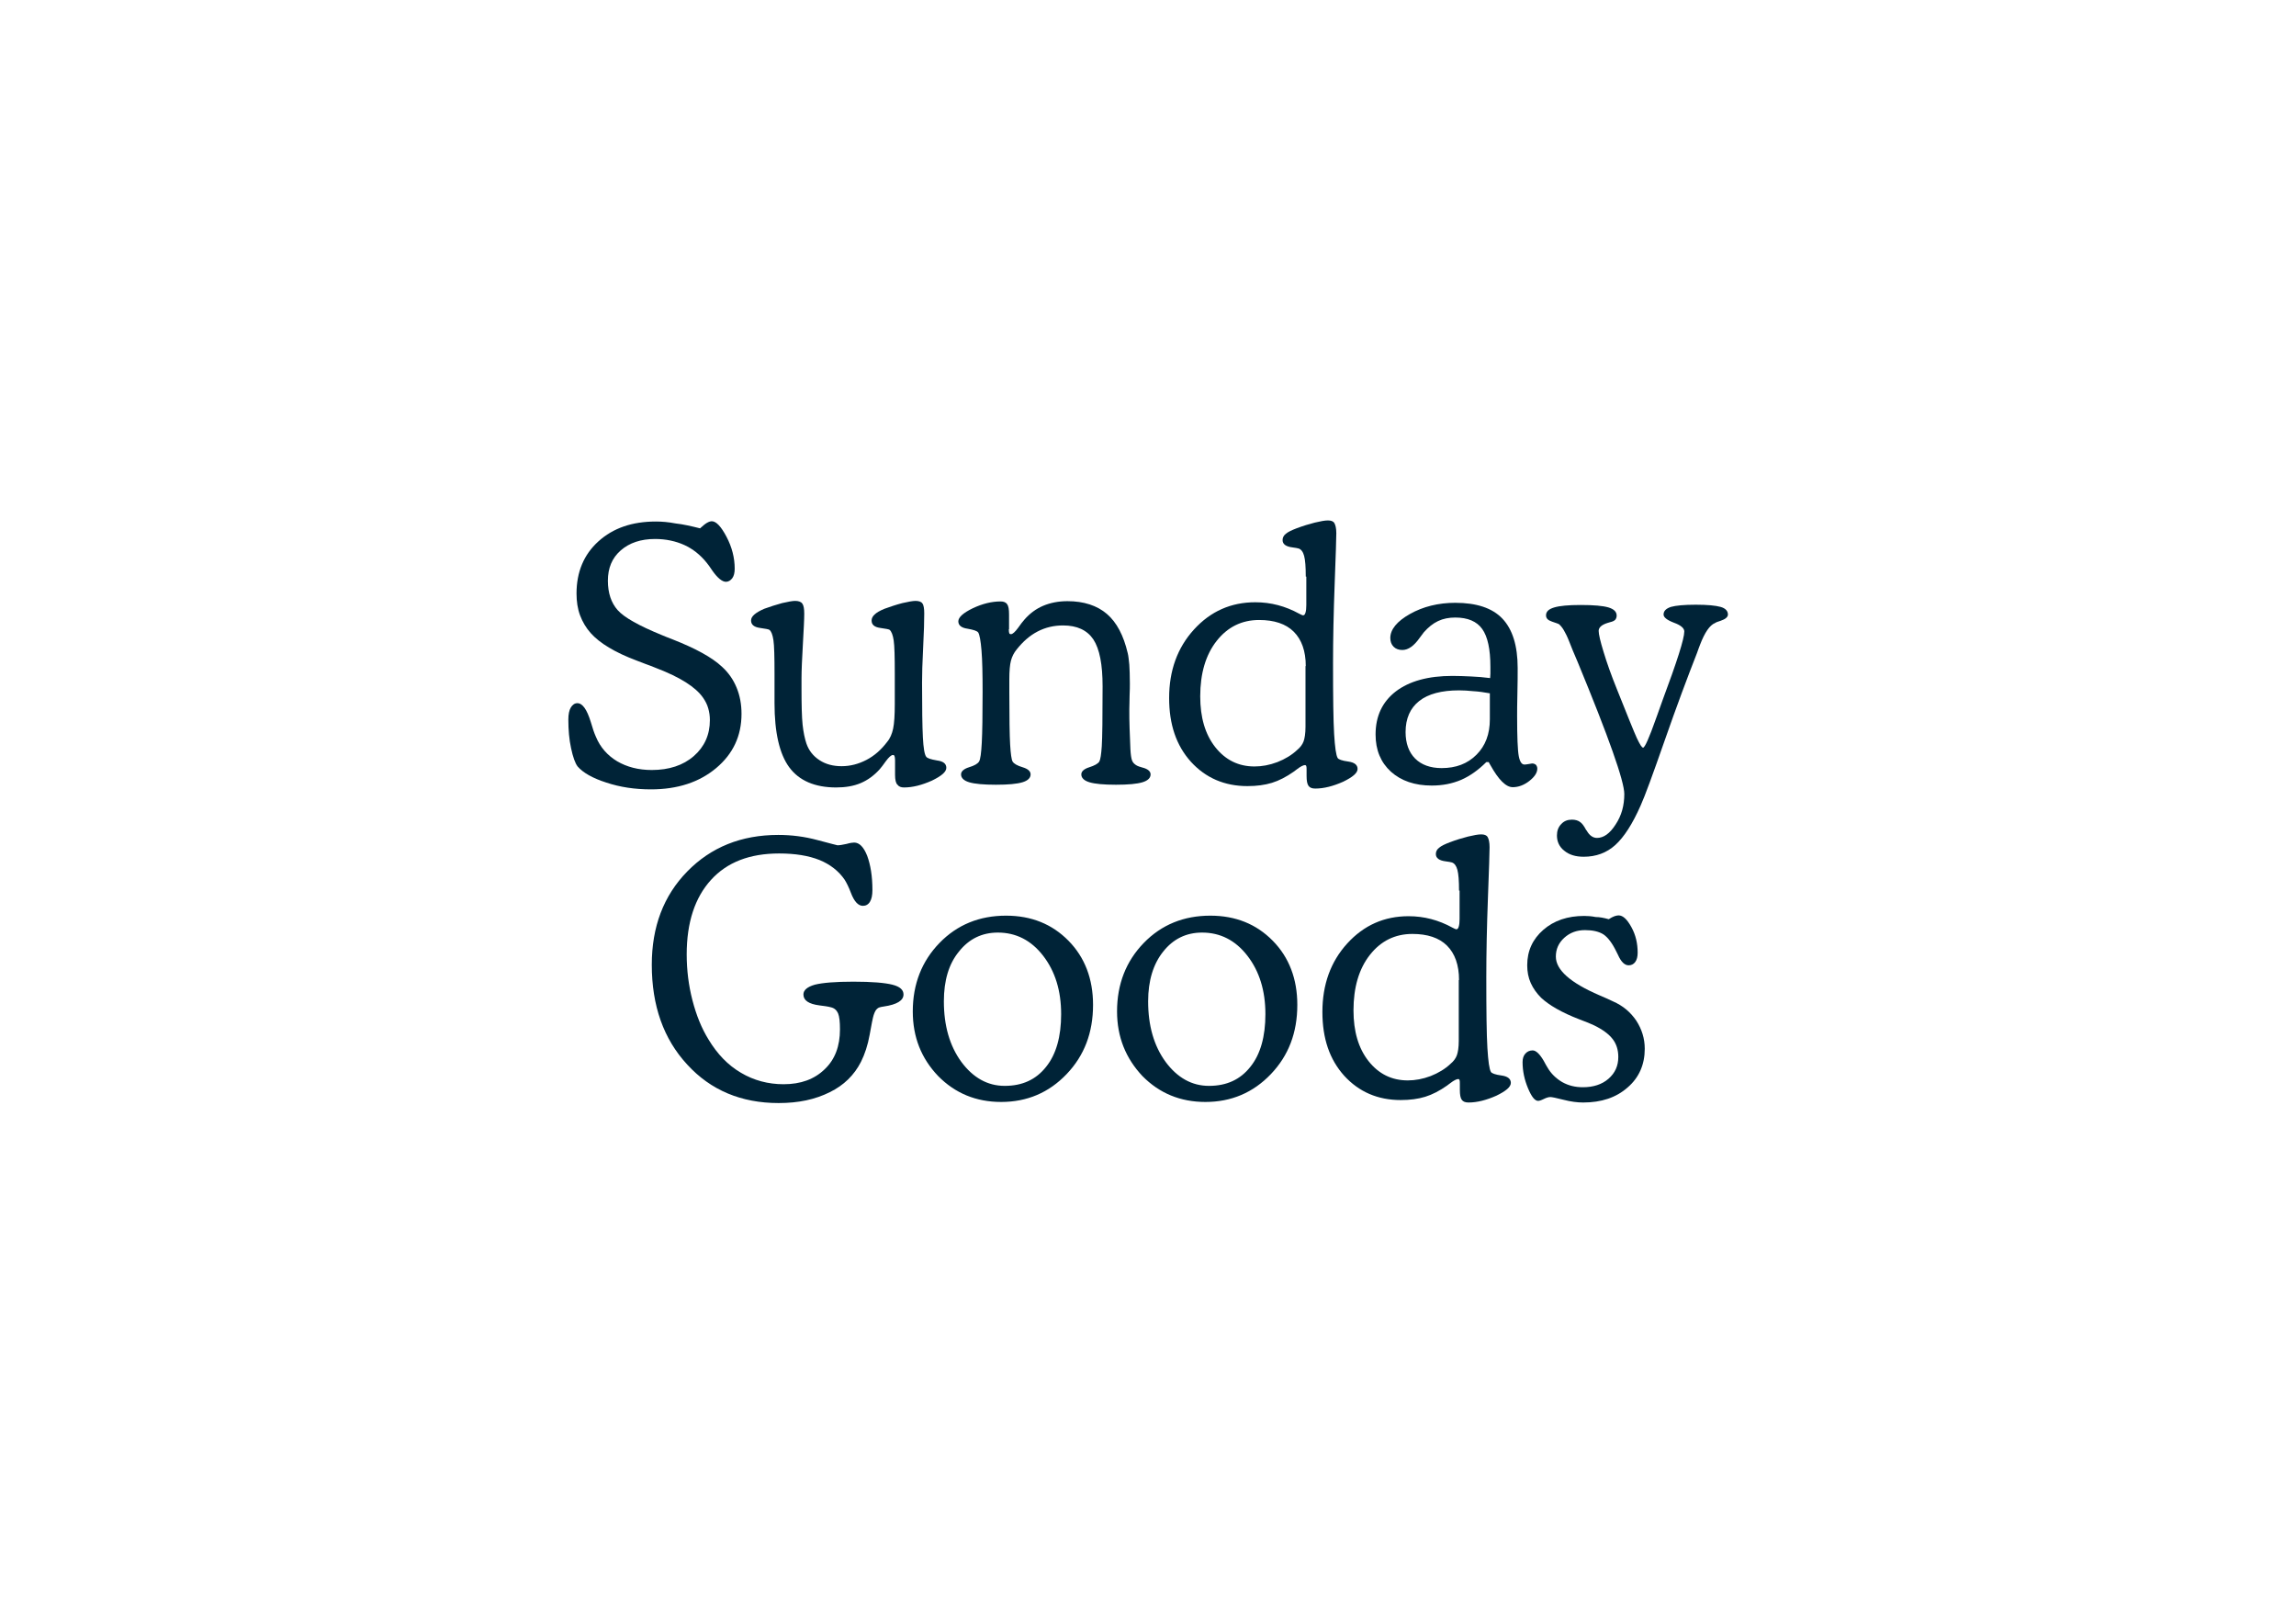
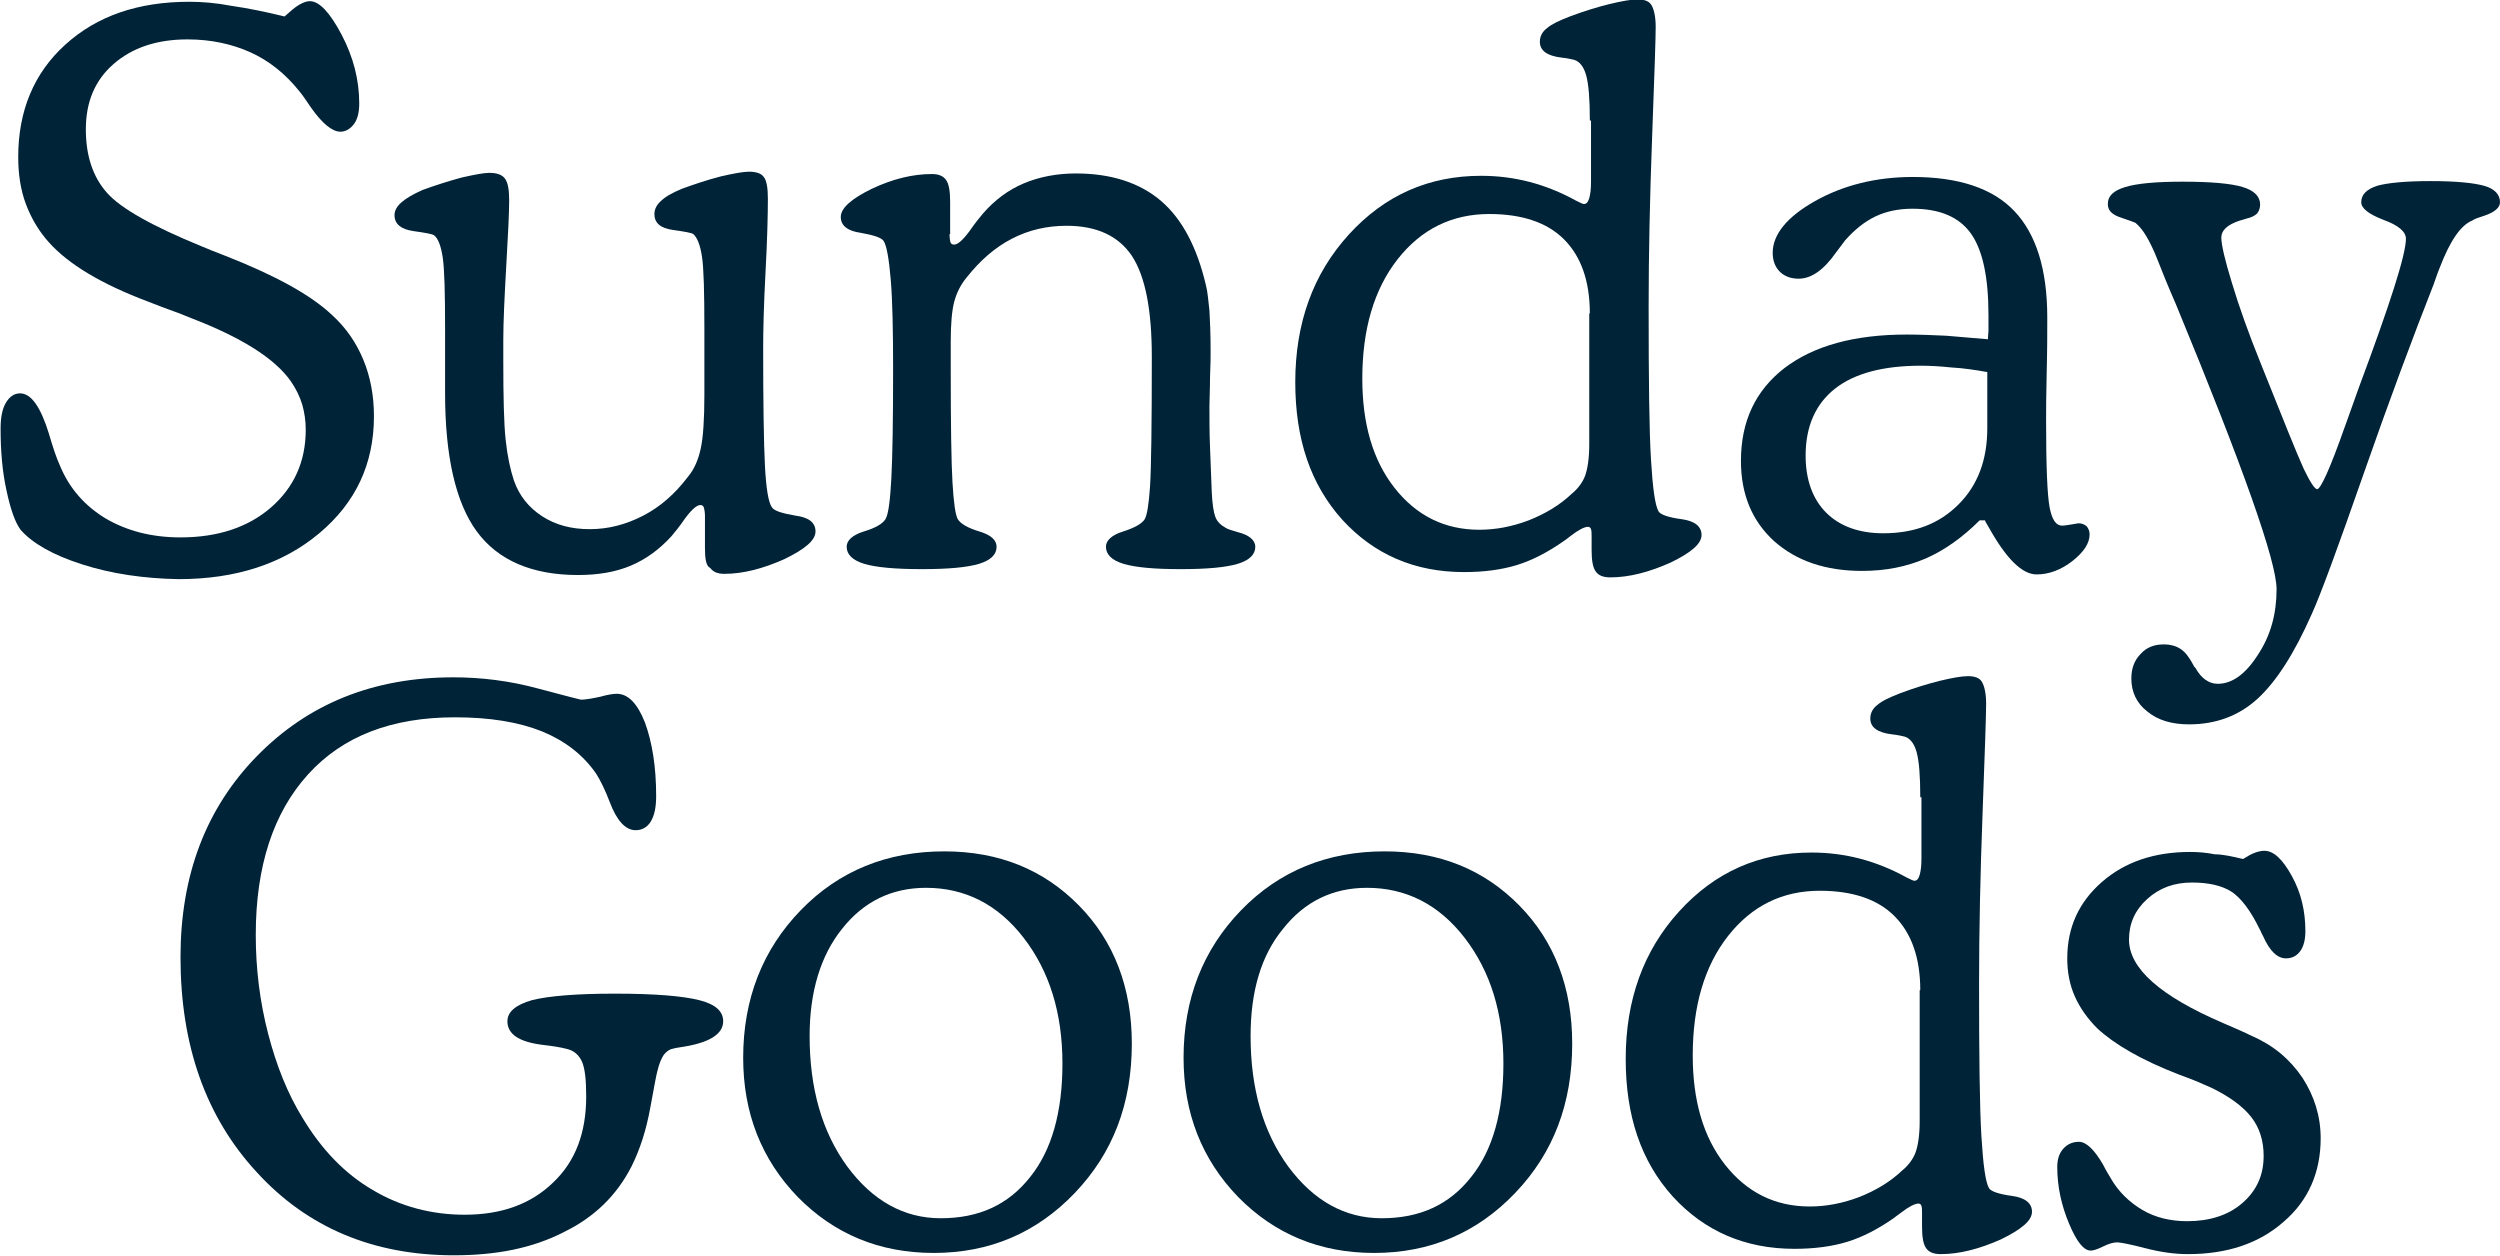
- <svg xmlns="http://www.w3.org/2000/svg" version="1.1" id="Calque_1" x="0px" y="0px" viewBox="0 0 841.9 595.3" style="enable-background:new 0 0 841.9 595.3;" xml:space="preserve">
+ <svg xmlns="http://www.w3.org/2000/svg" version="1.1" id="Calque_1" x="0px" y="0px" viewBox="0 0 425.2 213.5" style="enable-background:new 0 0 425.2 213.5;" xml:space="preserve">
  <style type="text/css">
	.st0{fill:#002337;}
</style>
  <g>
    <g>
-       <path class="st0" d="M256.7,193.7c1-0.9,1.8-1.6,2.5-2s1.3-0.6,1.8-0.6c1.6,0,3.4,1.9,5.4,5.7c2,3.8,3,7.7,3,11.7    c0,1.5-0.3,2.7-0.9,3.5c-0.6,0.8-1.4,1.3-2.3,1.3c-1.4,0-3.1-1.4-5-4.1c-0.8-1.2-1.5-2.2-2-2.8c-2.4-3-5.2-5.2-8.3-6.6    c-3.1-1.4-6.7-2.2-10.7-2.2c-5.2,0-9.4,1.4-12.6,4.2c-3.2,2.8-4.7,6.5-4.7,11.1c0,4.5,1.2,8.1,3.6,10.8c2.4,2.7,7.8,5.7,16.1,9.1    c0.9,0.4,2.2,0.9,4,1.6c8.4,3.3,14.5,6.6,18.2,10.1c2.4,2.2,4.1,4.7,5.3,7.6c1.2,2.9,1.8,6.1,1.8,9.6c0,8.1-3.1,14.7-9.3,19.9    c-6.2,5.2-14.2,7.8-23.9,7.8c-5.9,0-11.3-0.8-16.4-2.5c-5-1.6-8.5-3.6-10.5-5.9c-0.9-1.2-1.7-3.4-2.4-6.7c-0.7-3.2-1-6.7-1-10.5    c0-1.9,0.3-3.4,0.9-4.4c0.6-1,1.4-1.6,2.4-1.6c1.9,0,3.5,2.3,4.9,6.8c0.7,2.4,1.3,4.2,1.9,5.5c1.6,3.9,4.3,6.9,7.8,9    c3.6,2.1,7.8,3.2,12.7,3.2c6.3,0,11.5-1.7,15.4-5.1c3.9-3.4,5.9-7.8,5.9-13.2c0-1.5-0.2-2.9-0.6-4.3s-1-2.6-1.9-3.9    c-2.7-3.9-8.4-7.5-17-10.8c-1.7-0.7-3-1.2-3.9-1.5c-0.8-0.3-1.9-0.7-3.4-1.3c-8-3-13.6-6.4-16.9-10.1c-1.7-1.9-3-4.1-3.9-6.5    c-0.9-2.4-1.3-5.1-1.3-8c0-7.9,2.7-14.3,8-19.1c5.4-4.9,12.4-7.3,21.1-7.3c2.2,0,4.6,0.2,7.2,0.7    C250.5,192.2,253.5,192.9,256.7,193.7" />
-       <path class="st0" d="M328.2,284.1v-5.4c0-0.7-0.1-1.2-0.2-1.5c-0.1-0.3-0.3-0.4-0.6-0.4c-0.6,0-1.5,0.8-2.6,2.3    c-0.9,1.3-1.7,2.3-2.3,3c-2,2.2-4.3,3.9-6.9,5c-2.6,1.1-5.6,1.6-9,1.6c-7.8,0-13.6-2.5-17.2-7.4c-3.6-4.9-5.4-12.8-5.4-23.5V247    c0-6.2-0.1-10.3-0.4-12.3c-0.3-2-0.8-3.3-1.5-3.8c-0.3-0.2-1.4-0.4-3.5-0.7c-2.1-0.3-3.2-1.2-3.2-2.7c0-0.8,0.4-1.5,1.2-2.2    c0.8-0.7,2-1.4,3.6-2.1c2.2-0.8,4.4-1.5,6.6-2.1c2.2-0.5,3.8-0.8,4.7-0.8c1.3,0,2.2,0.3,2.7,1c0.5,0.7,0.7,1.9,0.7,3.7    c0,2.2-0.2,5.9-0.5,11.2c-0.3,5.3-0.5,9.5-0.5,12.5v3.6c0,6.1,0.1,10.6,0.4,13.4c0.3,2.8,0.8,5.1,1.4,6.9c0.9,2.6,2.5,4.6,4.8,6.1    c2.3,1.5,5,2.2,8.1,2.2c3.2,0,6.2-0.8,9.1-2.3s5.4-3.7,7.6-6.6c1.1-1.3,1.8-3,2.2-4.9c0.4-1.9,0.6-4.9,0.6-9v-7.5V247    c0-6.1-0.1-10.2-0.4-12.2c-0.3-2-0.8-3.3-1.5-3.9c-0.3-0.2-1.4-0.4-3.5-0.7c-2.1-0.3-3.1-1.2-3.1-2.7c0-0.8,0.4-1.6,1.1-2.2    c0.7-0.7,1.9-1.4,3.6-2.1c2.2-0.8,4.3-1.5,6.6-2.1c2.2-0.5,3.8-0.8,4.8-0.8c1.2,0,2.1,0.3,2.5,0.9c0.5,0.6,0.7,1.9,0.7,3.7    c0,2.7-0.1,6.9-0.4,12.5c-0.3,5.6-0.4,9.9-0.4,12.8c0,9.5,0.1,16.2,0.3,20.1c0.2,3.9,0.6,6.3,1.2,7.1c0.4,0.6,1.7,1,4,1.4    c2.3,0.3,3.4,1.2,3.4,2.7c0,1.5-1.8,3-5.3,4.7c-3.6,1.6-7,2.5-10.2,2.5c-1.1,0-1.9-0.3-2.4-1C328.5,287.2,328.2,285.9,328.2,284.1    " />
-       <path class="st0" d="M369.9,230.7c0,0.8,0.1,1.3,0.2,1.5c0.1,0.2,0.3,0.3,0.6,0.3c0.6,0,1.5-0.8,2.6-2.3c0.9-1.3,1.7-2.3,2.3-3    c2-2.3,4.3-4,6.9-5.1c2.6-1.1,5.6-1.7,8.9-1.7c6,0,10.9,1.6,14.5,4.7c3.6,3.1,6.1,7.9,7.6,14.3c0.3,1.1,0.4,2.6,0.6,4.3    c0.1,1.7,0.2,4,0.2,6.9c0,0.9,0,2.4-0.1,4.5c0,2.1-0.1,3.7-0.1,4.9c0,2.2,0,4.5,0.1,7c0.1,2.4,0.2,5,0.3,7.7    c0.1,1.9,0.3,3.3,0.6,4.1c0.3,0.8,0.9,1.4,1.8,1.9c0.3,0.2,1,0.4,2,0.7c2,0.5,3,1.4,3,2.5c0,1.3-1,2.3-3,2.9    c-2,0.6-5.2,0.9-9.7,0.9c-4.5,0-7.7-0.3-9.7-0.9c-2-0.6-3-1.6-3-2.9c0-1.1,1-2,2.9-2.6c1.9-0.6,3.2-1.3,3.7-2.1    c0.4-0.7,0.7-2.6,0.9-5.6c0.2-3.1,0.3-10.4,0.3-22c0-8-1.1-13.7-3.4-17.2c-2.3-3.4-6-5.1-11.1-5.1c-3.3,0-6.4,0.7-9.3,2.2    c-2.9,1.5-5.4,3.7-7.7,6.6c-1,1.2-1.7,2.6-2.1,4.1c-0.4,1.5-0.6,3.8-0.6,6.8v4.7c0,9.5,0.1,15.9,0.3,19.3c0.2,3.4,0.5,5.5,0.9,6.2    c0.5,0.8,1.7,1.5,3.7,2.1c2,0.6,2.9,1.5,2.9,2.6c0,1.3-1,2.3-3,2.9c-2,0.6-5.2,0.9-9.7,0.9c-4.5,0-7.8-0.3-9.8-0.9    c-2-0.6-3-1.6-3-2.9c0-1.1,1-2,2.9-2.6c2-0.6,3.2-1.3,3.7-2.1c0.5-0.8,0.8-3.2,1-6.9c0.2-3.8,0.3-10,0.3-18.6    c0-6.5-0.1-11.6-0.4-15.2c-0.3-3.6-0.7-5.8-1.2-6.6c-0.4-0.6-1.7-1-3.9-1.4c-2.2-0.3-3.4-1.2-3.4-2.7c0-1.5,1.8-3.1,5.3-4.8    c3.6-1.7,7-2.5,10.2-2.5c1.1,0,1.9,0.3,2.4,1c0.5,0.7,0.7,1.9,0.7,3.8V230.7z" />
-       <path class="st0" d="M478.8,244.2c0-5.5-1.5-9.7-4.4-12.6c-2.9-2.9-7.2-4.3-12.7-4.3c-6.4,0-11.6,2.6-15.6,7.7    c-4,5.1-6,11.9-6,20.3c0,7.7,1.8,13.9,5.5,18.6c3.7,4.7,8.5,7.1,14.4,7.1c2.7,0,5.5-0.5,8.4-1.6c2.8-1.1,5.3-2.6,7.3-4.5    c1.1-0.9,1.9-2,2.3-3.1c0.4-1.1,0.7-2.9,0.7-5.3v-1.8V244.2z M478.8,211.4c0-3.6-0.2-6.1-0.6-7.6c-0.4-1.5-1.1-2.4-2-2.7    c-0.4-0.1-1.2-0.3-2.2-0.4c-2.5-0.3-3.7-1.2-3.7-2.7c0-0.9,0.4-1.7,1.2-2.3c0.8-0.7,2.1-1.3,3.9-2c2.4-0.9,4.7-1.6,6.7-2.1    c2.1-0.5,3.7-0.8,4.8-0.8c1.2,0,2,0.3,2.4,1c0.4,0.7,0.7,1.9,0.7,3.7c0,1.7-0.2,7.9-0.6,18.5c-0.4,10.6-0.6,20.3-0.6,29.1    c0,12.4,0.1,21.1,0.4,26c0.3,4.9,0.7,7.8,1.3,8.8c0.3,0.5,1.6,1,3.9,1.3c2.2,0.3,3.4,1.2,3.4,2.7c0,1.5-1.8,3-5.3,4.7    c-3.6,1.6-7,2.5-10.2,2.5c-1.2,0-2-0.3-2.5-1c-0.5-0.7-0.7-1.9-0.7-3.7v-2.1c0-0.7,0-1.1-0.1-1.4c-0.1-0.3-0.3-0.4-0.5-0.4    c-0.6,0-1.6,0.5-2.9,1.5c-0.5,0.4-0.9,0.7-1.2,0.9c-2.7,1.9-5.4,3.3-8,4.1c-2.6,0.8-5.6,1.2-9,1.2c-8.4,0-15.3-3-20.7-8.9    c-5.4-6-8-13.7-8-23.4c0-10,3-18.4,9.1-25.1c6.1-6.7,13.6-10,22.5-10c5.7,0,11,1.4,16.1,4.2c0.8,0.4,1.2,0.6,1.4,0.6    c0.4,0,0.7-0.3,0.9-1c0.2-0.7,0.3-1.6,0.3-2.8V211.4z" />
-       <path class="st0" d="M546.4,254.2c-2.2-0.4-4.3-0.7-6.2-0.8c-1.9-0.2-3.6-0.3-5.2-0.3c-6.4,0-11.3,1.3-14.6,3.9    c-3.3,2.6-5,6.4-5,11.4c0,4.1,1.2,7.4,3.5,9.7c2.3,2.3,5.6,3.5,9.7,3.5c5.3,0,9.5-1.6,12.8-4.9s4.9-7.6,4.9-13V254.2z     M546.4,248.6c0-0.5,0.1-1,0.1-1.6c0-0.5,0-1.4,0-2.5c0-6.5-1-11.1-3-13.9c-2-2.8-5.3-4.2-9.9-4.2c-2.3,0-4.4,0.4-6.3,1.3    c-1.9,0.9-3.6,2.3-5.2,4.1c-0.3,0.4-0.8,1.1-1.5,2c-2.1,3-4.2,4.5-6.4,4.5c-1.3,0-2.4-0.4-3.2-1.2c-0.8-0.8-1.2-1.9-1.2-3.2    c0-3.1,2.4-6.1,7.2-8.8c4.8-2.7,10.4-4.1,16.6-4.1c7.8,0,13.6,1.9,17.3,5.8c3.7,3.9,5.6,9.9,5.6,18.1c0,2.4,0,5.5-0.1,9.4    c-0.1,3.9-0.1,6.7-0.1,8.2c0,7.7,0.2,12.6,0.6,14.7c0.4,2.1,1.1,3.1,2.1,3.1c0.4,0,1-0.1,1.6-0.2c0.7-0.1,1.1-0.2,1.2-0.2    c0.6,0,1,0.2,1.4,0.5c0.3,0.4,0.5,0.8,0.5,1.4c0,1.5-1,3-2.9,4.5c-1.9,1.5-4,2.3-6.1,2.3c-2.5,0-5.2-2.7-8.2-8.1    c-0.3-0.5-0.5-0.8-0.6-1.1h-0.9c-2.9,2.9-6,5.1-9.2,6.5c-3.3,1.4-6.8,2.1-10.8,2.1c-6.2,0-11.2-1.7-15-5.1    c-3.7-3.4-5.6-7.9-5.6-13.6c0-6.8,2.5-12,7.4-15.8c5-3.8,11.9-5.7,20.8-5.7c2.2,0,4.5,0.1,6.7,0.2    C541.8,248.1,544.1,248.3,546.4,248.6" />
-       <path class="st0" d="M602.5,274.1c0.6,0,2.2-3.5,4.7-10.6l0.4-1.1l2-5.6c5.3-14.2,8-22.6,8-25.3c0-1.2-1.3-2.3-3.8-3.2    c-2.6-1-3.8-2-3.8-3c0-1.3,0.9-2.2,2.7-2.8c1.8-0.5,4.8-0.8,9.1-0.8c4.3,0,7.3,0.3,9.1,0.8c1.8,0.5,2.7,1.5,2.7,2.8    c0,0.9-0.9,1.7-2.7,2.3c-0.9,0.3-1.6,0.5-2,0.8c-2,0.8-3.8,3.5-5.5,7.9c-0.5,1.2-0.8,2.2-1.1,3c-3.5,8.9-7.5,19.6-11.9,32.2    c-4.4,12.6-7.3,20.5-8.8,23.8c-3,6.8-6.1,11.6-9.3,14.5c-3.2,2.9-7.1,4.3-11.6,4.3c-2.9,0-5.3-0.7-7.1-2.2    c-1.8-1.4-2.7-3.3-2.7-5.6c0-1.7,0.5-3.1,1.6-4.2c1-1.1,2.3-1.6,3.9-1.6c1.2,0,2.2,0.3,2.9,0.8c0.8,0.5,1.5,1.5,2.2,2.8    c0,0.1,0.1,0.2,0.3,0.4c1,1.8,2.3,2.7,3.8,2.7c2.4,0,4.7-1.6,6.8-4.9c2.2-3.3,3.2-7,3.2-11.2c0-4.7-5.7-20.8-17.1-48.4    c-1.4-3.2-2.4-5.7-3.1-7.5c-0.7-1.8-1.4-3.2-2-4.2c-0.6-1-1.2-1.7-1.8-2.2c-0.2-0.1-1-0.4-2.5-0.9c-1.5-0.5-2.2-1.2-2.2-2.3    c0-1.4,1-2.3,3-2.9c2-0.6,5.2-0.9,9.7-0.9c4.8,0,8.2,0.3,10.2,0.9c2,0.6,3,1.6,3,3c0,0.6-0.2,1.1-0.5,1.5c-0.4,0.4-1,0.7-1.9,0.9    c-0.3,0.1-0.6,0.2-1,0.3c-2.2,0.7-3.2,1.7-3.2,2.9c0,1.2,0.6,3.8,1.8,7.7c1.2,4,2.8,8.5,4.9,13.7c3.8,9.5,6.2,15.5,7.3,17.9    C601.3,272.9,602,274.1,602.5,274.1" />
+       <path class="st0" d="M48.4,2.8c1-0.9,1.8-1.6,2.5-2c0.7-0.4,1.3-0.6,1.8-0.6c1.6,0,3.4,1.9,5.4,5.7c2,3.8,3,7.7,3,11.7    c0,1.5-0.3,2.7-0.9,3.5c-0.6,0.8-1.4,1.3-2.3,1.3c-1.4,0-3.1-1.4-5-4.1c-0.8-1.2-1.5-2.2-2-2.8c-2.4-3-5.2-5.2-8.3-6.6    c-3.1-1.4-6.7-2.2-10.7-2.2c-5.2,0-9.4,1.4-12.6,4.2c-3.2,2.8-4.7,6.5-4.7,11.1c0,4.5,1.2,8.1,3.6,10.8c2.4,2.7,7.8,5.7,16.1,9.1    c0.9,0.4,2.2,0.9,4,1.6c8.4,3.3,14.5,6.6,18.2,10.1c2.4,2.2,4.1,4.7,5.3,7.6c1.2,2.9,1.8,6.1,1.8,9.6c0,8.1-3.1,14.7-9.3,19.9    c-6.2,5.2-14.2,7.8-23.9,7.8C24.5,98.4,19,97.6,14,96c-5-1.6-8.5-3.6-10.5-5.9c-0.9-1.2-1.7-3.4-2.4-6.7c-0.7-3.2-1-6.7-1-10.5    c0-1.9,0.3-3.4,0.9-4.4c0.6-1,1.4-1.6,2.4-1.6c1.9,0,3.5,2.3,4.9,6.8c0.7,2.4,1.3,4.2,1.9,5.5c1.6,3.9,4.3,6.9,7.8,9    c3.6,2.1,7.8,3.2,12.7,3.2c6.3,0,11.5-1.7,15.4-5.1c3.9-3.4,5.9-7.8,5.9-13.2c0-1.5-0.2-2.9-0.6-4.3c-0.4-1.3-1-2.6-1.9-3.9    c-2.7-3.9-8.4-7.5-17-10.8c-1.7-0.7-3-1.2-3.9-1.5c-0.8-0.3-1.9-0.7-3.4-1.3c-8-3-13.6-6.4-16.9-10.1c-1.7-1.9-3-4.1-3.9-6.5    c-0.9-2.4-1.3-5.1-1.3-8c0-7.9,2.7-14.3,8-19.1c5.4-4.9,12.4-7.3,21.1-7.3c2.2,0,4.6,0.2,7.2,0.7C42.2,1.4,45.1,2,48.4,2.8" />
+       <path class="st0" d="M119.9,93.2v-5.4c0-0.7-0.1-1.2-0.2-1.5c-0.1-0.3-0.3-0.4-0.6-0.4c-0.6,0-1.5,0.8-2.6,2.3    c-0.9,1.3-1.7,2.3-2.3,3c-2,2.2-4.3,3.9-6.9,5c-2.6,1.1-5.6,1.6-9,1.6c-7.8,0-13.6-2.5-17.2-7.4c-3.6-4.9-5.4-12.8-5.4-23.5V56.1    c0-6.2-0.1-10.3-0.4-12.3c-0.3-2-0.8-3.3-1.5-3.8c-0.3-0.2-1.4-0.4-3.5-0.7c-2.1-0.3-3.2-1.2-3.2-2.7c0-0.8,0.4-1.5,1.2-2.2    c0.8-0.7,2-1.4,3.6-2.1c2.2-0.8,4.4-1.5,6.6-2.1c2.2-0.5,3.8-0.8,4.7-0.8c1.3,0,2.2,0.3,2.7,1c0.5,0.7,0.7,1.9,0.7,3.7    c0,2.2-0.2,5.9-0.5,11.2c-0.3,5.3-0.5,9.5-0.5,12.5v3.6c0,6.1,0.1,10.6,0.4,13.4c0.3,2.8,0.8,5.1,1.4,6.9c0.9,2.6,2.5,4.6,4.8,6.1    c2.3,1.5,5,2.2,8.1,2.2c3.2,0,6.2-0.8,9.1-2.3c2.9-1.5,5.4-3.7,7.6-6.6c1.1-1.3,1.8-3,2.2-4.9c0.4-1.9,0.6-4.9,0.6-9v-7.5v-3.8    c0-6.1-0.1-10.2-0.4-12.2c-0.3-2-0.8-3.3-1.5-3.9c-0.3-0.2-1.4-0.4-3.5-0.7c-2.1-0.3-3.1-1.2-3.1-2.7c0-0.8,0.4-1.6,1.1-2.2    c0.7-0.7,1.9-1.4,3.6-2.1c2.2-0.8,4.3-1.5,6.6-2.1c2.2-0.5,3.8-0.8,4.8-0.8c1.2,0,2.1,0.3,2.5,0.9c0.5,0.6,0.7,1.9,0.7,3.7    c0,2.7-0.1,6.9-0.4,12.5c-0.3,5.6-0.4,9.9-0.4,12.8c0,9.5,0.1,16.2,0.3,20.1c0.2,3.9,0.6,6.3,1.2,7.1c0.4,0.6,1.7,1,4,1.4    c2.3,0.3,3.4,1.2,3.4,2.7c0,1.5-1.8,3-5.3,4.7c-3.6,1.6-7,2.5-10.2,2.5c-1.1,0-1.9-0.3-2.4-1C120.1,96.3,119.9,95.1,119.9,93.2" />
+       <path class="st0" d="M161.5,39.8c0,0.8,0.1,1.3,0.2,1.5c0.1,0.2,0.3,0.3,0.6,0.3c0.6,0,1.5-0.8,2.6-2.3c0.9-1.3,1.7-2.3,2.3-3    c2-2.3,4.3-4,6.9-5.1c2.6-1.1,5.6-1.7,8.9-1.7c6,0,10.9,1.6,14.5,4.7c3.6,3.1,6.1,7.9,7.6,14.3c0.3,1.1,0.4,2.6,0.6,4.3    c0.1,1.7,0.2,4,0.2,6.9c0,0.9,0,2.4-0.1,4.5c0,2.1-0.1,3.7-0.1,4.9c0,2.2,0,4.5,0.1,7c0.1,2.4,0.2,5,0.3,7.7    c0.1,1.9,0.3,3.3,0.6,4.1c0.3,0.8,0.9,1.4,1.8,1.9c0.3,0.2,1,0.4,2,0.7c2,0.5,3,1.4,3,2.5c0,1.3-1,2.3-3,2.9    c-2,0.6-5.2,0.9-9.7,0.9c-4.5,0-7.7-0.3-9.7-0.9c-2-0.6-3-1.6-3-2.9c0-1.1,1-2,2.9-2.6c1.9-0.6,3.2-1.3,3.7-2.1    c0.4-0.7,0.7-2.6,0.9-5.6c0.2-3.1,0.3-10.4,0.3-22c0-8-1.1-13.7-3.4-17.2c-2.3-3.4-6-5.1-11.1-5.1c-3.3,0-6.4,0.7-9.3,2.2    c-2.9,1.5-5.4,3.7-7.7,6.6c-1,1.2-1.7,2.6-2.1,4.1c-0.4,1.5-0.6,3.8-0.6,6.8v4.7c0,9.5,0.1,15.9,0.3,19.3c0.2,3.4,0.5,5.5,0.9,6.2    c0.5,0.8,1.7,1.5,3.7,2.1c2,0.6,2.9,1.5,2.9,2.6c0,1.3-1,2.3-3,2.9c-2,0.6-5.2,0.9-9.7,0.9c-4.5,0-7.8-0.3-9.8-0.9    c-2-0.6-3-1.6-3-2.9c0-1.1,1-2,2.9-2.6c2-0.6,3.2-1.3,3.7-2.1c0.5-0.8,0.8-3.2,1-6.9c0.2-3.8,0.3-10,0.3-18.6    c0-6.5-0.1-11.6-0.4-15.2c-0.3-3.6-0.7-5.8-1.2-6.6c-0.4-0.6-1.7-1-3.9-1.4c-2.2-0.3-3.4-1.2-3.4-2.7c0-1.5,1.8-3.1,5.3-4.8    c3.6-1.7,7-2.5,10.2-2.5c1.1,0,1.9,0.3,2.4,1c0.5,0.7,0.7,1.9,0.7,3.8V39.8z" />
+       <path class="st0" d="M270.4,53.3c0-5.5-1.5-9.7-4.4-12.6c-2.9-2.9-7.2-4.3-12.7-4.3c-6.4,0-11.6,2.6-15.6,7.7    c-4,5.1-6,11.9-6,20.3c0,7.7,1.8,13.9,5.5,18.6c3.7,4.7,8.5,7.1,14.4,7.1c2.7,0,5.5-0.5,8.4-1.6c2.8-1.1,5.3-2.6,7.3-4.5    c1.1-0.9,1.9-2,2.3-3.1c0.4-1.1,0.7-2.9,0.7-5.3v-1.8V53.3z M270.4,20.5c0-3.6-0.2-6.1-0.6-7.6c-0.4-1.5-1.1-2.4-2-2.7    c-0.4-0.1-1.2-0.3-2.2-0.4c-2.5-0.3-3.7-1.2-3.7-2.7c0-0.9,0.4-1.7,1.2-2.3c0.8-0.7,2.1-1.3,3.9-2c2.4-0.9,4.7-1.6,6.7-2.1    c2.1-0.5,3.7-0.8,4.8-0.8c1.2,0,2,0.3,2.4,1c0.4,0.7,0.7,1.9,0.7,3.7c0,1.7-0.2,7.9-0.6,18.5c-0.4,10.6-0.6,20.3-0.6,29.1    c0,12.4,0.1,21.1,0.4,26c0.3,4.9,0.7,7.8,1.3,8.8c0.3,0.5,1.6,1,3.9,1.3c2.2,0.3,3.4,1.2,3.4,2.7c0,1.5-1.8,3-5.3,4.7    c-3.6,1.6-7,2.5-10.2,2.5c-1.2,0-2-0.3-2.5-1c-0.5-0.7-0.7-1.9-0.7-3.7v-2.1c0-0.7,0-1.1-0.1-1.4c-0.1-0.3-0.3-0.4-0.5-0.4    c-0.6,0-1.6,0.5-2.9,1.5c-0.5,0.4-0.9,0.7-1.2,0.9c-2.7,1.9-5.4,3.3-8,4.1c-2.6,0.8-5.6,1.2-9,1.2c-8.4,0-15.3-3-20.7-8.9    c-5.4-6-8-13.7-8-23.4c0-10,3-18.4,9.1-25.1c6.1-6.7,13.6-10,22.5-10c5.7,0,11,1.4,16.1,4.2c0.8,0.4,1.2,0.6,1.4,0.6    c0.4,0,0.7-0.3,0.9-1c0.2-0.7,0.3-1.6,0.3-2.8V20.5z" />
+       <path class="st0" d="M338.1,63.3c-2.2-0.4-4.3-0.7-6.2-0.8c-1.9-0.2-3.6-0.3-5.2-0.3c-6.4,0-11.3,1.3-14.6,3.9    c-3.3,2.6-5,6.4-5,11.4c0,4.1,1.2,7.4,3.5,9.7c2.3,2.3,5.6,3.5,9.7,3.5c5.3,0,9.5-1.6,12.8-4.9c3.3-3.3,4.9-7.6,4.9-13V63.3z     M338.1,57.7c0-0.5,0.1-1,0.1-1.6c0-0.5,0-1.4,0-2.5c0-6.5-1-11.1-3-13.9c-2-2.8-5.3-4.2-9.9-4.2c-2.3,0-4.4,0.4-6.3,1.3    c-1.9,0.9-3.6,2.3-5.2,4.1c-0.3,0.4-0.8,1.1-1.5,2c-2.1,3-4.2,4.5-6.4,4.5c-1.3,0-2.4-0.4-3.2-1.2c-0.8-0.8-1.2-1.9-1.2-3.2    c0-3.1,2.4-6.1,7.2-8.8c4.8-2.7,10.4-4.1,16.6-4.1c7.8,0,13.6,1.9,17.3,5.8c3.7,3.9,5.6,9.9,5.6,18.1c0,2.4,0,5.5-0.1,9.4    c-0.1,3.9-0.1,6.7-0.1,8.2c0,7.7,0.2,12.6,0.6,14.7c0.4,2.1,1.1,3.1,2.1,3.1c0.4,0,1-0.1,1.6-0.2c0.7-0.1,1.1-0.2,1.2-0.2    c0.6,0,1,0.2,1.4,0.5c0.3,0.4,0.5,0.8,0.5,1.4c0,1.5-1,3-2.9,4.5c-1.9,1.5-4,2.3-6.1,2.3c-2.5,0-5.2-2.7-8.2-8.1    c-0.3-0.5-0.5-0.8-0.6-1.1h-0.9c-2.9,2.9-6,5.1-9.2,6.5c-3.3,1.4-6.8,2.1-10.8,2.1c-6.2,0-11.2-1.7-15-5.1    c-3.7-3.4-5.6-7.9-5.6-13.6c0-6.8,2.5-12,7.4-15.8c5-3.8,11.9-5.7,20.8-5.7c2.2,0,4.5,0.1,6.7,0.2    C333.5,57.3,335.8,57.5,338.1,57.7" />
+       <path class="st0" d="M394.1,83.2c0.6,0,2.2-3.5,4.7-10.6l0.4-1.1l2-5.6c5.3-14.2,8-22.6,8-25.3c0-1.2-1.3-2.3-3.8-3.2    c-2.6-1-3.8-2-3.8-3c0-1.3,0.9-2.2,2.7-2.8c1.8-0.5,4.8-0.8,9.1-0.8c4.3,0,7.3,0.3,9.1,0.8c1.8,0.5,2.7,1.5,2.7,2.8    c0,0.9-0.9,1.7-2.7,2.3c-0.9,0.3-1.6,0.5-2,0.8c-2,0.8-3.8,3.5-5.5,7.9c-0.5,1.2-0.8,2.2-1.1,3c-3.5,8.9-7.5,19.6-11.9,32.2    c-4.4,12.6-7.3,20.5-8.8,23.8c-3,6.8-6.1,11.6-9.3,14.5c-3.2,2.9-7.1,4.3-11.6,4.3c-2.9,0-5.3-0.7-7.1-2.2    c-1.8-1.4-2.7-3.3-2.7-5.6c0-1.7,0.5-3.1,1.6-4.2c1-1.1,2.3-1.6,3.9-1.6c1.2,0,2.2,0.3,2.9,0.8c0.8,0.5,1.5,1.5,2.2,2.8    c0,0.1,0.1,0.2,0.3,0.4c1,1.8,2.3,2.7,3.8,2.7c2.4,0,4.7-1.6,6.8-4.9c2.2-3.3,3.2-7,3.2-11.2c0-4.7-5.7-20.8-17.1-48.4    c-1.4-3.2-2.4-5.7-3.1-7.5c-0.7-1.8-1.4-3.2-2-4.2c-0.6-1-1.2-1.7-1.8-2.2c-0.2-0.1-1-0.4-2.5-0.9c-1.5-0.5-2.2-1.2-2.2-2.3    c0-1.4,1-2.3,3-2.9c2-0.6,5.2-0.9,9.7-0.9c4.8,0,8.2,0.3,10.2,0.9c2,0.6,3,1.6,3,3c0,0.6-0.2,1.1-0.5,1.5c-0.4,0.4-1,0.7-1.9,0.9    c-0.3,0.1-0.6,0.2-1,0.3c-2.2,0.7-3.2,1.7-3.2,2.9c0,1.2,0.6,3.8,1.8,7.7c1.2,4,2.8,8.5,4.9,13.7c3.8,9.5,6.2,15.5,7.3,17.9    C392.9,82,393.7,83.2,394.1,83.2" />
    </g>
    <g>
-       <path class="st0" d="M285.5,404.4c-13.7,0-24.9-4.7-33.5-14.1c-8.7-9.4-13-21.6-13-36.6c0-13.9,4.3-25.3,13-34.2    c8.7-8.9,19.8-13.4,33.4-13.4c4.8,0,9.6,0.6,14.4,1.9c4.8,1.3,7.3,1.9,7.3,1.9c0.8,0,1.9-0.2,3.3-0.5c1.4-0.4,2.3-0.5,2.8-0.5    c1.9,0,3.5,1.6,4.8,4.9c1.2,3.3,1.9,7.4,1.9,12.5c0,1.9-0.3,3.3-0.9,4.3c-0.6,1-1.5,1.5-2.6,1.5c-1.7,0-3.2-1.6-4.4-4.8    c-0.8-2.1-1.6-3.7-2.3-4.8c-2.2-3.2-5.3-5.6-9.2-7.2c-4-1.6-8.9-2.4-14.8-2.4c-10.8,0-19.1,3.2-25,9.7c-5.9,6.5-8.9,15.6-8.9,27.3    c0,5.8,0.7,11.4,2.1,16.8c1.4,5.4,3.3,10.2,5.9,14.4c3.2,5.3,7.1,9.4,11.9,12.2c4.7,2.8,10,4.2,15.6,4.2c6.3,0,11.3-1.8,15.1-5.5    c3.8-3.6,5.6-8.5,5.6-14.6c0-2.8-0.2-4.7-0.7-5.9c-0.5-1.1-1.3-1.9-2.6-2.2c-1.1-0.3-2.5-0.5-4.2-0.7c-3.9-0.5-5.9-1.8-5.9-4    c0-1.6,1.4-2.8,4.2-3.6c2.8-0.7,7.5-1.1,14.1-1.1c6.8,0,11.5,0.4,14.3,1.1c2.8,0.7,4.1,1.9,4.1,3.6c0,2.2-2.4,3.7-7.2,4.4    c-0.7,0.1-1.2,0.2-1.5,0.3c-0.5,0.1-1,0.5-1.4,1c-0.4,0.6-0.8,1.5-1.1,2.8c-0.1,0.3-0.5,2.3-1.2,6.2c-0.7,3.9-1.8,7.2-3.2,10    c-2.5,4.9-6.3,8.6-11.4,11.1C298.9,403.1,292.8,404.4,285.5,404.4" />
-       <path class="st0" d="M346.1,367.1c0,8.9,2.1,16.3,6.4,22.2c4.3,5.8,9.6,8.8,15.9,8.8c6.5,0,11.5-2.3,15.2-7    c3.7-4.6,5.5-11.1,5.5-19.3c0-8.6-2.2-15.7-6.6-21.4c-4.4-5.7-10-8.5-16.6-8.5c-5.8,0-10.6,2.3-14.3,7    C347.9,353.4,346.1,359.5,346.1,367.1 M334.7,370.8c0-10,3.3-18.4,9.8-25.1c6.5-6.7,14.7-10,24.4-10c9.3,0,16.9,3.1,22.9,9.2    c6,6.1,9,14,9,23.5c0,10.2-3.2,18.6-9.7,25.4c-6.5,6.8-14.5,10.2-24,10.2c-9.2,0-16.9-3.2-23.1-9.5    C337.8,388,334.7,380.2,334.7,370.8" />
-       <path class="st0" d="M421,367.1c0,8.9,2.1,16.3,6.4,22.2c4.3,5.8,9.6,8.8,15.9,8.8c6.5,0,11.5-2.3,15.2-7    c3.7-4.6,5.5-11.1,5.5-19.3c0-8.6-2.2-15.7-6.6-21.4c-4.4-5.7-10-8.5-16.6-8.5c-5.8,0-10.6,2.3-14.3,7    C422.9,353.4,421,359.5,421,367.1 M409.6,370.8c0-10,3.3-18.4,9.8-25.1c6.5-6.7,14.7-10,24.4-10c9.3,0,16.9,3.1,22.9,9.2    c6,6.1,9,14,9,23.5c0,10.2-3.2,18.6-9.7,25.4c-6.5,6.8-14.5,10.2-24,10.2c-9.2,0-16.9-3.2-23.1-9.5    C412.8,388,409.6,380.2,409.6,370.8" />
-       <path class="st0" d="M535,359.3c0-5.5-1.5-9.7-4.4-12.6c-2.9-2.9-7.2-4.3-12.7-4.3c-6.4,0-11.6,2.6-15.6,7.7c-4,5.1-6,11.9-6,20.3    c0,7.7,1.8,13.9,5.5,18.6c3.7,4.7,8.5,7.1,14.4,7.1c2.7,0,5.5-0.5,8.4-1.6c2.8-1.1,5.3-2.6,7.3-4.5c1.1-0.9,1.9-2,2.3-3.1    c0.4-1.1,0.7-2.9,0.7-5.3v-1.8V359.3z M535,326.5c0-3.6-0.2-6.1-0.6-7.6c-0.4-1.5-1.1-2.4-2-2.7c-0.4-0.1-1.2-0.3-2.2-0.4    c-2.5-0.3-3.7-1.2-3.7-2.7c0-0.9,0.4-1.7,1.2-2.3c0.8-0.7,2.1-1.3,3.9-2c2.4-0.9,4.7-1.6,6.7-2.1c2.1-0.5,3.7-0.8,4.8-0.8    c1.2,0,2,0.3,2.4,1c0.4,0.7,0.7,1.9,0.7,3.7c0,1.7-0.2,7.9-0.6,18.5c-0.4,10.6-0.6,20.3-0.6,29.1c0,12.4,0.1,21.1,0.4,26    c0.3,4.9,0.7,7.8,1.3,8.8c0.3,0.5,1.6,1,3.9,1.3c2.2,0.3,3.4,1.2,3.4,2.7c0,1.5-1.8,3-5.3,4.7c-3.6,1.6-7,2.5-10.2,2.5    c-1.2,0-2-0.3-2.5-1c-0.5-0.7-0.7-1.9-0.7-3.7v-2.1c0-0.7,0-1.1-0.1-1.4c-0.1-0.3-0.3-0.4-0.5-0.4c-0.6,0-1.6,0.5-2.9,1.5    c-0.5,0.4-1,0.7-1.2,0.9c-2.7,1.9-5.4,3.3-8,4.1c-2.6,0.8-5.6,1.2-9,1.2c-8.4,0-15.3-3-20.7-8.9c-5.4-6-8-13.7-8-23.4    c0-10,3-18.4,9.1-25.1c6.1-6.7,13.6-10,22.5-10c5.7,0,11,1.4,16.1,4.2c0.8,0.4,1.2,0.6,1.4,0.6c0.4,0,0.7-0.3,0.9-1    c0.2-0.7,0.3-1.6,0.3-2.8V326.5z" />
-       <path class="st0" d="M589.9,337c0.8-0.5,1.5-0.9,2.1-1.1c0.6-0.2,1.1-0.3,1.5-0.3c1.6,0,3.1,1.4,4.7,4.3c1.6,2.9,2.3,6,2.3,9.4    c0,1.4-0.3,2.6-0.9,3.4c-0.6,0.8-1.4,1.2-2.4,1.2c-1.5,0-2.8-1.3-3.9-3.8c-0.3-0.5-0.4-0.9-0.6-1.2c-1.5-3.1-3.1-5.2-4.7-6.3    c-1.7-1.1-4-1.6-6.8-1.6c-3,0-5.5,0.9-7.6,2.8c-2.1,1.9-3.1,4.2-3.1,6.9c0,4.9,5.3,9.6,16,14.2c2.1,0.9,3.7,1.6,4.9,2.2    c3.7,1.6,6.5,4,8.6,7.1c2,3.1,3.1,6.5,3.1,10.3c0,5.8-2.1,10.6-6.3,14.2c-4.2,3.7-9.6,5.5-16.3,5.5c-2.1,0-4.5-0.3-7.2-1    c-2.7-0.7-4.3-1-4.8-1c-0.6,0-1.4,0.2-2.4,0.7c-1,0.5-1.7,0.7-2.1,0.7c-1.2,0-2.4-1.5-3.7-4.6c-1.3-3.1-2-6.3-2-9.6    c0-1.3,0.3-2.3,1-3.1c0.7-0.8,1.6-1.2,2.7-1.2c1.2,0,2.6,1.3,4.1,3.9c0.5,1,1,1.8,1.3,2.3c1.3,2.3,3.2,4.1,5.4,5.4    c2.3,1.3,4.8,1.9,7.6,1.9c3.8,0,7-1,9.4-3.1c2.4-2.1,3.6-4.7,3.6-8c0-2.6-0.7-4.8-2.1-6.6c-1.4-1.8-3.7-3.5-6.8-5    c-1.1-0.5-2.9-1.3-5.4-2.2c-6.5-2.5-11.1-5.2-14-7.9c-1.6-1.6-2.9-3.4-3.8-5.4c-0.9-2-1.3-4.2-1.3-6.5c0-5.3,2-9.6,5.9-13    c3.9-3.4,8.9-5.1,15-5.1c1.3,0,2.7,0.1,4.2,0.4C586.5,336.2,588.1,336.5,589.9,337" />
+       <path class="st0" d="M77.2,213.5c-13.7,0-24.9-4.7-33.5-14.1c-8.7-9.4-13-21.6-13-36.6c0-13.9,4.3-25.3,13-34.2    c8.7-8.9,19.8-13.4,33.4-13.4c4.8,0,9.6,0.6,14.4,1.9c4.8,1.3,7.3,1.9,7.3,1.9c0.8,0,1.9-0.2,3.3-0.5c1.4-0.4,2.3-0.5,2.8-0.5    c1.9,0,3.5,1.6,4.8,4.9c1.2,3.3,1.9,7.4,1.9,12.5c0,1.9-0.3,3.3-0.9,4.3c-0.6,1-1.5,1.5-2.6,1.5c-1.7,0-3.2-1.6-4.4-4.8    c-0.8-2.1-1.6-3.7-2.3-4.8c-2.2-3.2-5.3-5.6-9.2-7.2c-4-1.6-8.9-2.4-14.8-2.4c-10.8,0-19.1,3.2-25,9.7c-5.9,6.5-8.9,15.6-8.9,27.3    c0,5.8,0.7,11.4,2.1,16.8c1.4,5.4,3.3,10.2,5.9,14.4c3.2,5.3,7.1,9.4,11.9,12.2c4.7,2.8,10,4.2,15.6,4.2c6.3,0,11.3-1.8,15.1-5.5    c3.8-3.6,5.6-8.5,5.6-14.6c0-2.8-0.2-4.7-0.7-5.9c-0.5-1.1-1.3-1.9-2.6-2.2c-1.1-0.3-2.5-0.5-4.2-0.7c-3.9-0.5-5.9-1.8-5.9-4    c0-1.6,1.4-2.8,4.2-3.6c2.8-0.7,7.5-1.1,14.1-1.1c6.8,0,11.5,0.4,14.3,1.1c2.8,0.7,4.1,1.9,4.1,3.6c0,2.2-2.4,3.7-7.2,4.4    c-0.7,0.1-1.2,0.2-1.5,0.3c-0.5,0.1-1,0.5-1.4,1c-0.4,0.6-0.8,1.5-1.1,2.8c-0.1,0.3-0.5,2.3-1.2,6.2c-0.7,3.9-1.8,7.2-3.2,10    c-2.5,4.9-6.3,8.6-11.4,11.1C90.6,212.3,84.4,213.5,77.2,213.5" />
+       <path class="st0" d="M137.7,176.2c0,8.9,2.1,16.3,6.4,22.2c4.3,5.8,9.6,8.8,15.9,8.8c6.5,0,11.5-2.3,15.2-7    c3.7-4.6,5.5-11.1,5.5-19.3c0-8.6-2.2-15.7-6.6-21.4c-4.4-5.7-10-8.5-16.6-8.5c-5.8,0-10.6,2.3-14.3,7    C139.6,162.5,137.7,168.6,137.7,176.2 M126.4,179.9c0-10,3.3-18.4,9.8-25.1c6.5-6.7,14.7-10,24.4-10c9.3,0,16.9,3.1,22.9,9.2    c6,6.1,9,14,9,23.5c0,10.2-3.2,18.6-9.7,25.4c-6.5,6.8-14.5,10.2-24,10.2c-9.2,0-16.9-3.2-23.1-9.5    C129.5,197.2,126.4,189.3,126.4,179.9" />
+       <path class="st0" d="M212.7,176.2c0,8.9,2.1,16.3,6.4,22.2c4.3,5.8,9.6,8.8,15.9,8.8c6.5,0,11.5-2.3,15.2-7    c3.7-4.6,5.5-11.1,5.5-19.3c0-8.6-2.2-15.7-6.6-21.4c-4.4-5.7-10-8.5-16.6-8.5c-5.8,0-10.6,2.3-14.3,7    C214.5,162.5,212.7,168.6,212.7,176.2 M201.3,179.9c0-10,3.3-18.4,9.8-25.1c6.5-6.7,14.7-10,24.4-10c9.3,0,16.9,3.1,22.9,9.2    c6,6.1,9,14,9,23.5c0,10.2-3.2,18.6-9.7,25.4c-6.5,6.8-14.5,10.2-24,10.2c-9.2,0-16.9-3.2-23.1-9.5    C204.4,197.2,201.3,189.3,201.3,179.9" />
+       <path class="st0" d="M326.6,168.4c0-5.5-1.5-9.7-4.4-12.6c-2.9-2.9-7.2-4.3-12.7-4.3c-6.4,0-11.6,2.6-15.6,7.7    c-4,5.1-6,11.9-6,20.3c0,7.7,1.8,13.9,5.5,18.6c3.7,4.7,8.5,7.1,14.4,7.1c2.7,0,5.5-0.5,8.4-1.6c2.8-1.1,5.3-2.6,7.3-4.5    c1.1-0.9,1.9-2,2.3-3.1c0.4-1.1,0.7-2.9,0.7-5.3v-1.8V168.4z M326.6,135.6c0-3.6-0.2-6.1-0.6-7.6c-0.4-1.5-1.1-2.4-2-2.7    c-0.4-0.1-1.2-0.3-2.2-0.4c-2.5-0.3-3.7-1.2-3.7-2.7c0-0.9,0.4-1.7,1.2-2.3c0.8-0.7,2.1-1.3,3.9-2c2.4-0.9,4.7-1.6,6.7-2.1    c2.1-0.5,3.7-0.8,4.8-0.8c1.2,0,2,0.3,2.4,1c0.4,0.7,0.7,1.9,0.7,3.7c0,1.7-0.2,7.9-0.6,18.5c-0.4,10.6-0.6,20.3-0.6,29.1    c0,12.4,0.1,21.1,0.4,26c0.3,4.9,0.7,7.8,1.3,8.8c0.3,0.5,1.6,1,3.9,1.3c2.2,0.3,3.4,1.2,3.4,2.7c0,1.5-1.8,3-5.3,4.7    c-3.6,1.6-7,2.5-10.2,2.5c-1.2,0-2-0.3-2.5-1c-0.5-0.7-0.7-1.9-0.7-3.7v-2.1c0-0.7,0-1.1-0.1-1.4c-0.1-0.3-0.3-0.4-0.5-0.4    c-0.6,0-1.6,0.5-2.9,1.5c-0.5,0.4-1,0.7-1.2,0.9c-2.7,1.9-5.4,3.3-8,4.1s-5.6,1.2-9,1.2c-8.4,0-15.3-3-20.7-8.9    c-5.4-6-8-13.7-8-23.4c0-10,3-18.4,9.1-25.1c6.1-6.7,13.6-10,22.5-10c5.7,0,11,1.4,16.1,4.2c0.8,0.4,1.2,0.6,1.4,0.6    c0.4,0,0.7-0.3,0.9-1c0.2-0.7,0.3-1.6,0.3-2.8V135.6z" />
+       <path class="st0" d="M381.5,146.1c0.8-0.5,1.5-0.9,2.1-1.1c0.6-0.2,1.1-0.3,1.5-0.3c1.6,0,3.1,1.4,4.7,4.3c1.6,2.9,2.3,6,2.3,9.4    c0,1.4-0.3,2.6-0.9,3.4c-0.6,0.8-1.4,1.2-2.4,1.2c-1.5,0-2.8-1.3-3.9-3.8c-0.3-0.5-0.4-0.9-0.6-1.2c-1.5-3.1-3.1-5.2-4.7-6.3    c-1.7-1.1-4-1.6-6.8-1.6c-3,0-5.5,0.9-7.6,2.8c-2.1,1.9-3.1,4.2-3.1,6.9c0,4.9,5.3,9.6,16,14.2c2.1,0.9,3.7,1.6,4.9,2.2    c3.7,1.6,6.5,4,8.6,7.1c2,3.1,3.1,6.5,3.1,10.3c0,5.8-2.1,10.6-6.3,14.2c-4.2,3.7-9.6,5.5-16.3,5.5c-2.1,0-4.5-0.3-7.2-1    c-2.7-0.7-4.3-1-4.8-1c-0.6,0-1.4,0.2-2.4,0.7c-1,0.5-1.7,0.7-2.1,0.7c-1.2,0-2.4-1.5-3.7-4.6c-1.3-3.1-2-6.3-2-9.6    c0-1.3,0.3-2.3,1-3.1c0.7-0.8,1.6-1.2,2.7-1.2c1.2,0,2.6,1.3,4.1,3.9c0.5,1,1,1.8,1.3,2.3c1.3,2.3,3.2,4.1,5.4,5.4    s4.8,1.9,7.6,1.9c3.8,0,7-1,9.4-3.1c2.4-2.1,3.6-4.7,3.6-8c0-2.6-0.7-4.8-2.1-6.6s-3.7-3.5-6.8-5c-1.1-0.5-2.9-1.3-5.4-2.2    c-6.5-2.5-11.1-5.2-14-7.9c-1.6-1.6-2.9-3.4-3.8-5.4c-0.9-2-1.3-4.2-1.3-6.5c0-5.3,2-9.6,5.9-13c3.9-3.4,8.9-5.1,15-5.1    c1.3,0,2.7,0.1,4.2,0.4C378.1,145.3,379.8,145.7,381.5,146.1" />
    </g>
  </g>
</svg>
